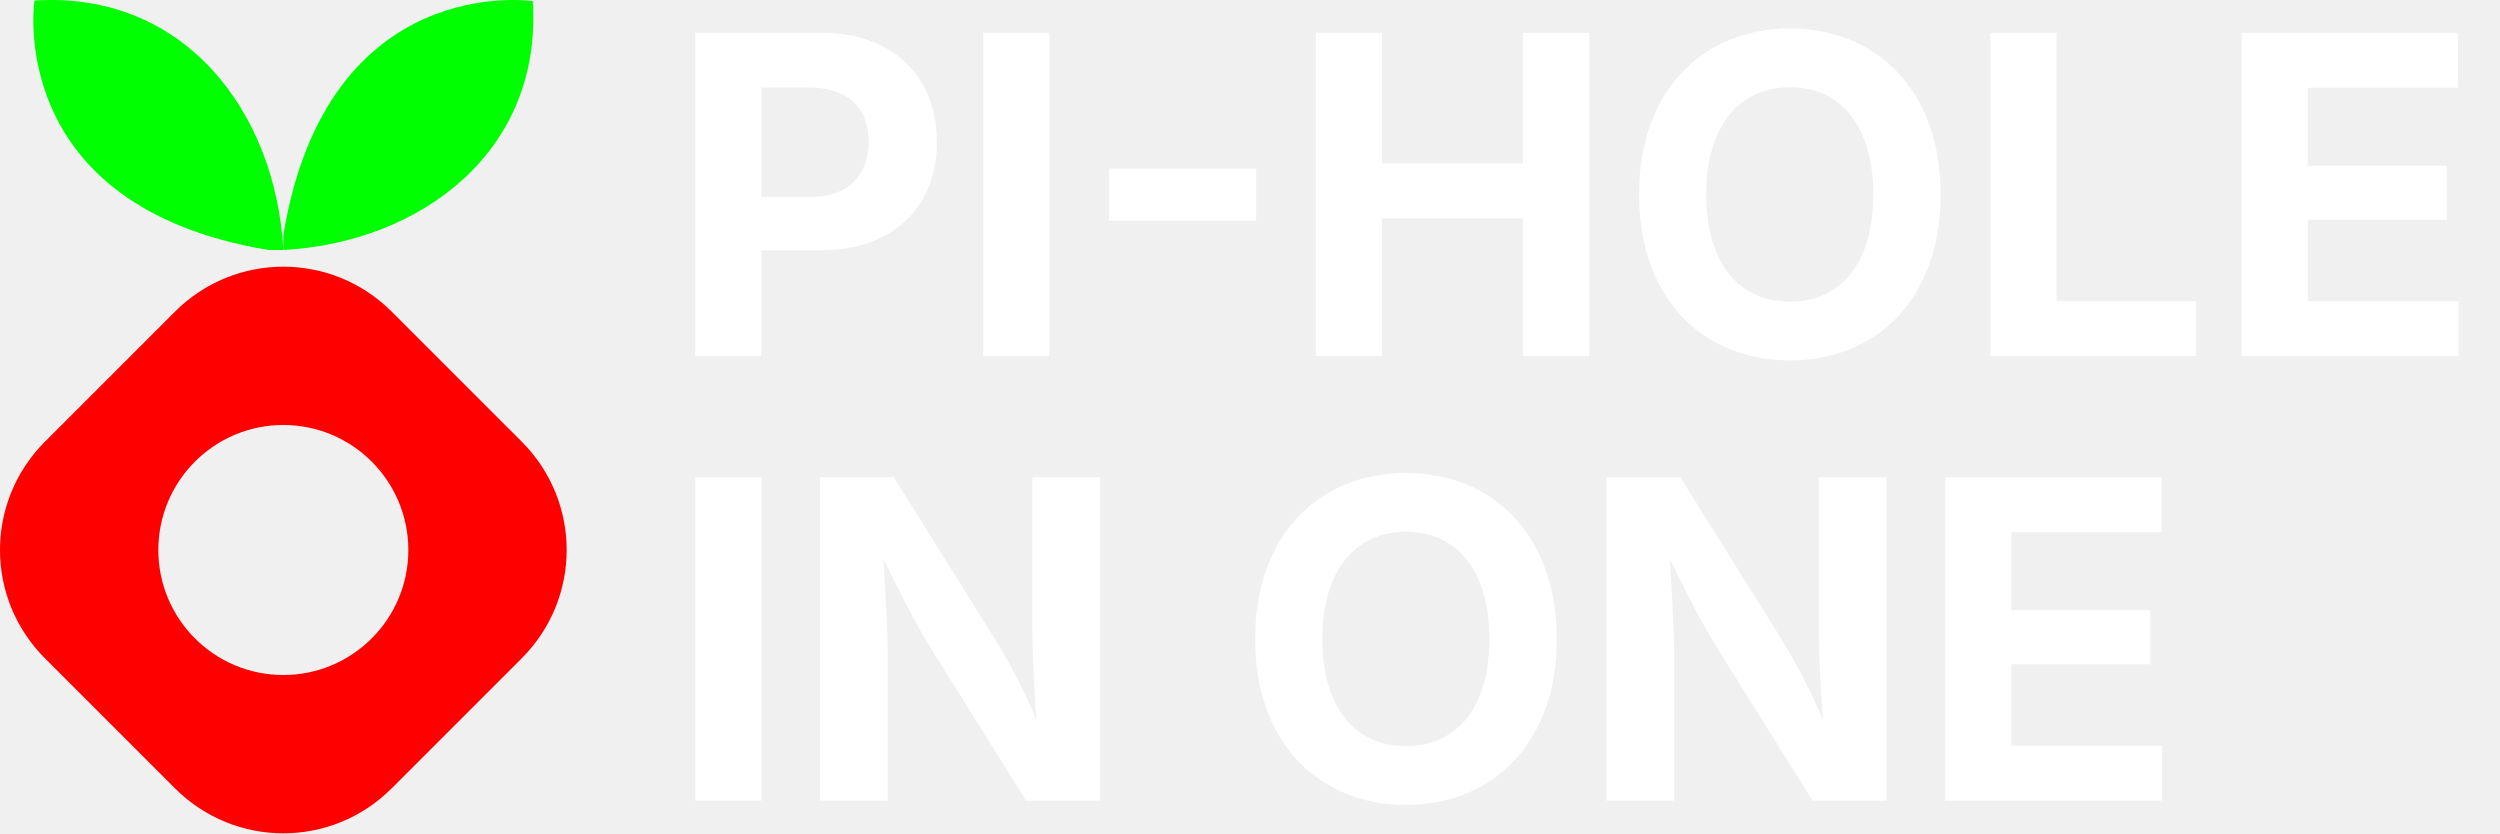
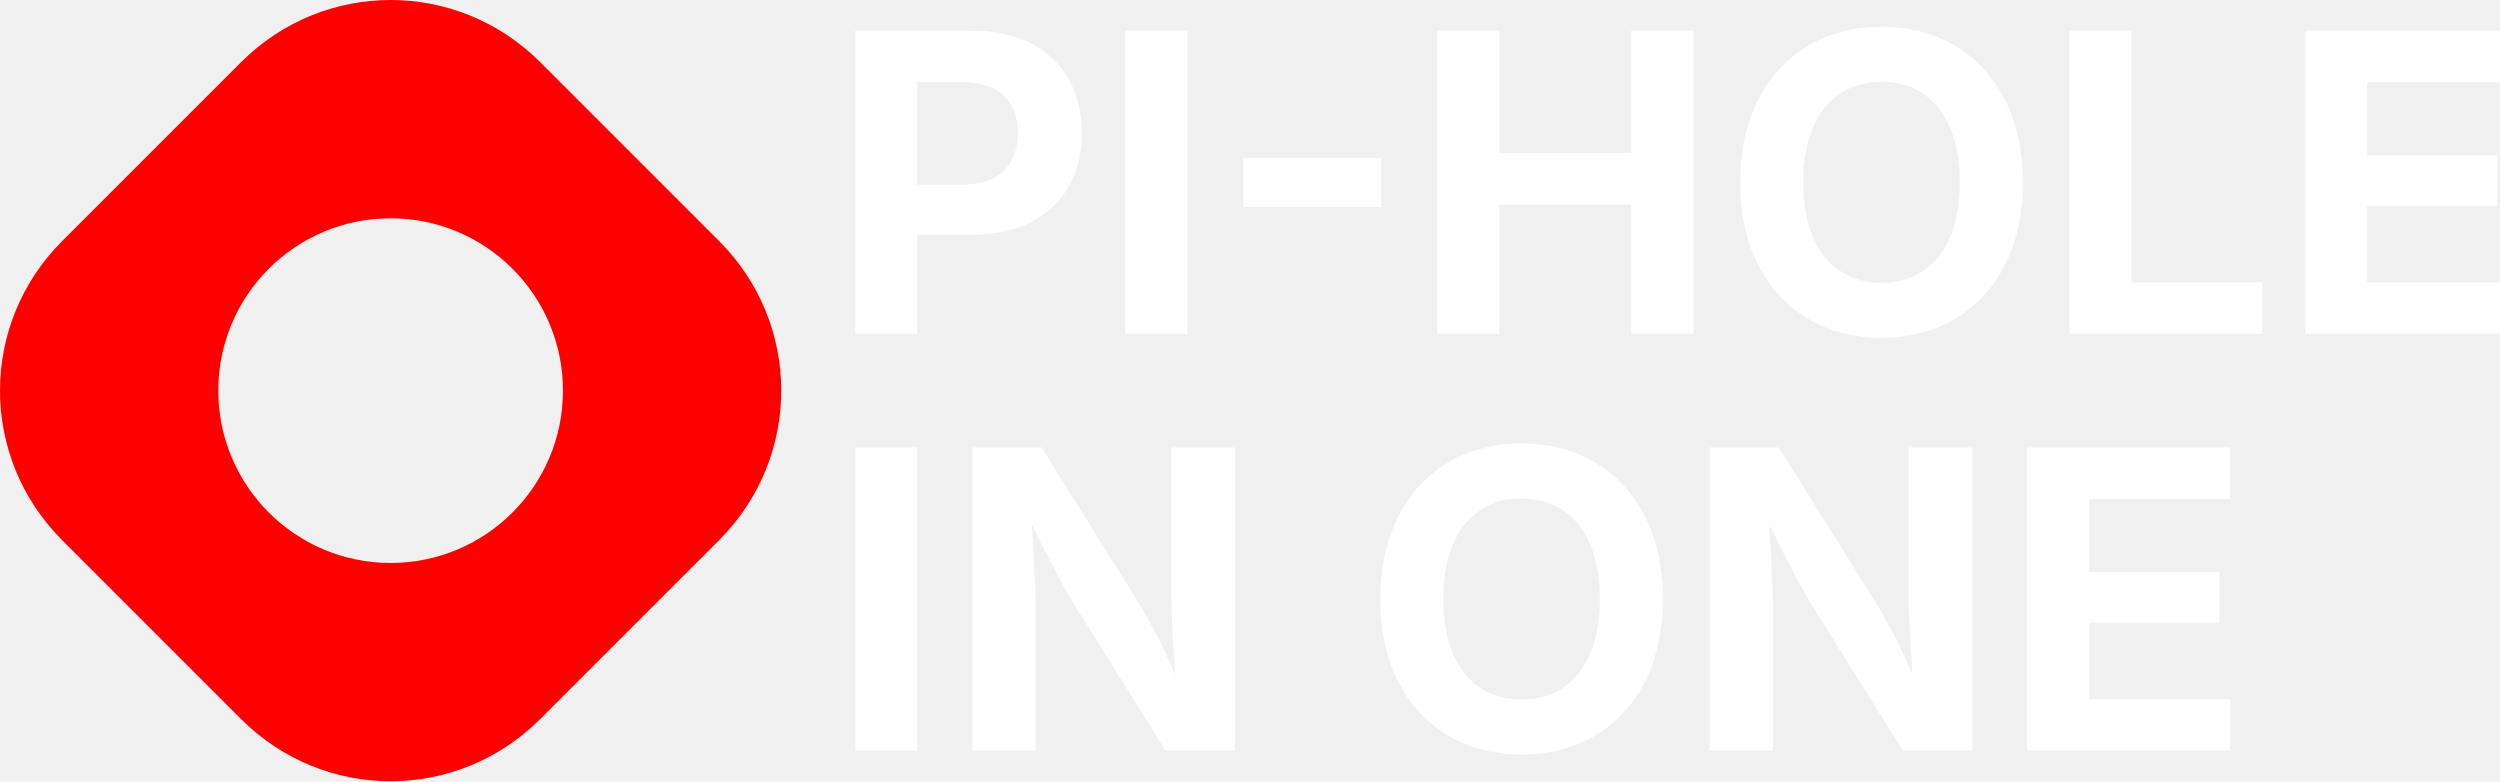
- <svg xmlns="http://www.w3.org/2000/svg" viewBox="0 0 300 100" version="1.1" id="svg6" width="300" height="100">
+ <svg xmlns="http://www.w3.org/2000/svg" viewBox="0 0 320 100" version="1.1" id="svg6" width="320" height="100">
  <defs id="defs2">
    <linearGradient id="New_Gradient_Swatch_1" x1="2.71" x2="69.77" y1="20.04" y2="20.04" gradientUnits="userSpaceOnUse" gradientTransform="matrix(1.472184,0,0,1.472184,81.31804,8.031339)">
      <stop offset="0" stop-color="#12b212" id="stop1" />
      <stop offset="1" stop-color="#0f0" id="stop2" />
    </linearGradient>
    <style id="style2">.cls-2{fill:#980200}.cls-3{fill:red}</style>
  </defs>
-   <path id="rect8" style="fill:#ff0000;fill-opacity:1;stroke-width:4.031;stroke-linejoin:round;stroke-miterlimit:0;paint-order:markers fill stroke" d="m 34,32 c -4.704,0 -9.407,1.802 -13.012,5.406 L 5.407,52.986 c -7.209,7.209 -7.209,18.816 0,26.025 L 20.989,94.593 c 7.209,7.209 18.815,7.209 26.023,0 L 62.594,79.011 c 7.209,-7.209 7.209,-18.816 0,-26.025 L 47.012,37.406 c -3.604,-3.604 -8.308,-5.406 -13.012,-5.406 z m 0,19 a 15,15 0 0 1 15,15 15,15 0 0 1 -15,15 15,15 0 0 1 -15,-15 15,15 0 0 1 15,-15 z" />
-   <path fill="url(#New_Gradient_Swatch_1)" d="M 34,28.214 C 39.264,-3.595 63.934,0.134 63.934,0.134 65.106,18.161 50.532,29.09 34,30" id="path2" style="fill:#00ff00;fill-opacity:1;stroke-width:1.114" />
-   <path fill="url(#New_Gradient_Swatch_1)" d="M 32.214,30 C 0.406,24.736 4.135,0.066 4.135,0.066 22.162,-1.106 33.091,13.468 34,30" id="path2-8" style="fill:#00ff00;fill-opacity:1;stroke-width:1.114" />
-   <text xml:space="preserve" style="font-style:normal;font-variant:normal;font-weight:bold;font-stretch:normal;font-size:53.333px;line-height:1;font-family:inter;-inkscape-font-specification:'inter Bold';text-align:start;writing-mode:lr-tb;direction:ltr;text-anchor:start;fill:#ffffff;fill-opacity:1;stroke-width:5;stroke-linejoin:round;stroke-miterlimit:0;paint-order:markers fill stroke" x="79.91" y="42.734" id="text1">
-     <tspan x="79.91" y="42.734" id="tspan1">PI-HOLE</tspan>
-     <tspan x="79.91" y="96.068" id="tspan3">IN ONE</tspan>
+   <path id="rect8" style="fill:#ff0000;fill-opacity:1;stroke-width:5.927;stroke-linejoin:round;stroke-miterlimit:0;paint-order:markers fill stroke" d="M 50,0 C 43.083,0 36.166,2.65 30.865,7.95 L 7.951,30.862 c -10.601,10.601 -10.601,27.671 0,38.272 L 30.865,92.049 c 10.601,10.601 27.668,10.601 38.269,0 L 92.049,69.134 c 10.601,-10.601 10.601,-27.671 0,-38.272 L 69.135,7.95 C 63.834,2.65 56.917,0 50,0 Z m 0,27.941 a 22.059,22.059 0 0 1 22.059,22.059 22.059,22.059 0 0 1 -22.059,22.059 22.059,22.059 0 0 1 -22.059,-22.059 22.059,22.059 0 0 1 22.059,-22.059 z" />
+   <text xml:space="preserve" style="font-style:normal;font-variant:normal;font-weight:bold;font-stretch:normal;font-size:53.333px;line-height:1;font-family:inter;-inkscape-font-specification:'inter Bold';text-align:start;writing-mode:lr-tb;direction:ltr;text-anchor:start;fill:#ffffff;fill-opacity:1;stroke-width:5;stroke-linejoin:round;stroke-miterlimit:0;paint-order:markers fill stroke" x="105.966" y="42.734" id="text1">
+     <tspan x="105.966" y="42.734" id="tspan1">PI-HOLE</tspan>
+     <tspan x="105.966" y="96.068" id="tspan3">IN ONE</tspan>
  </text>
</svg>
